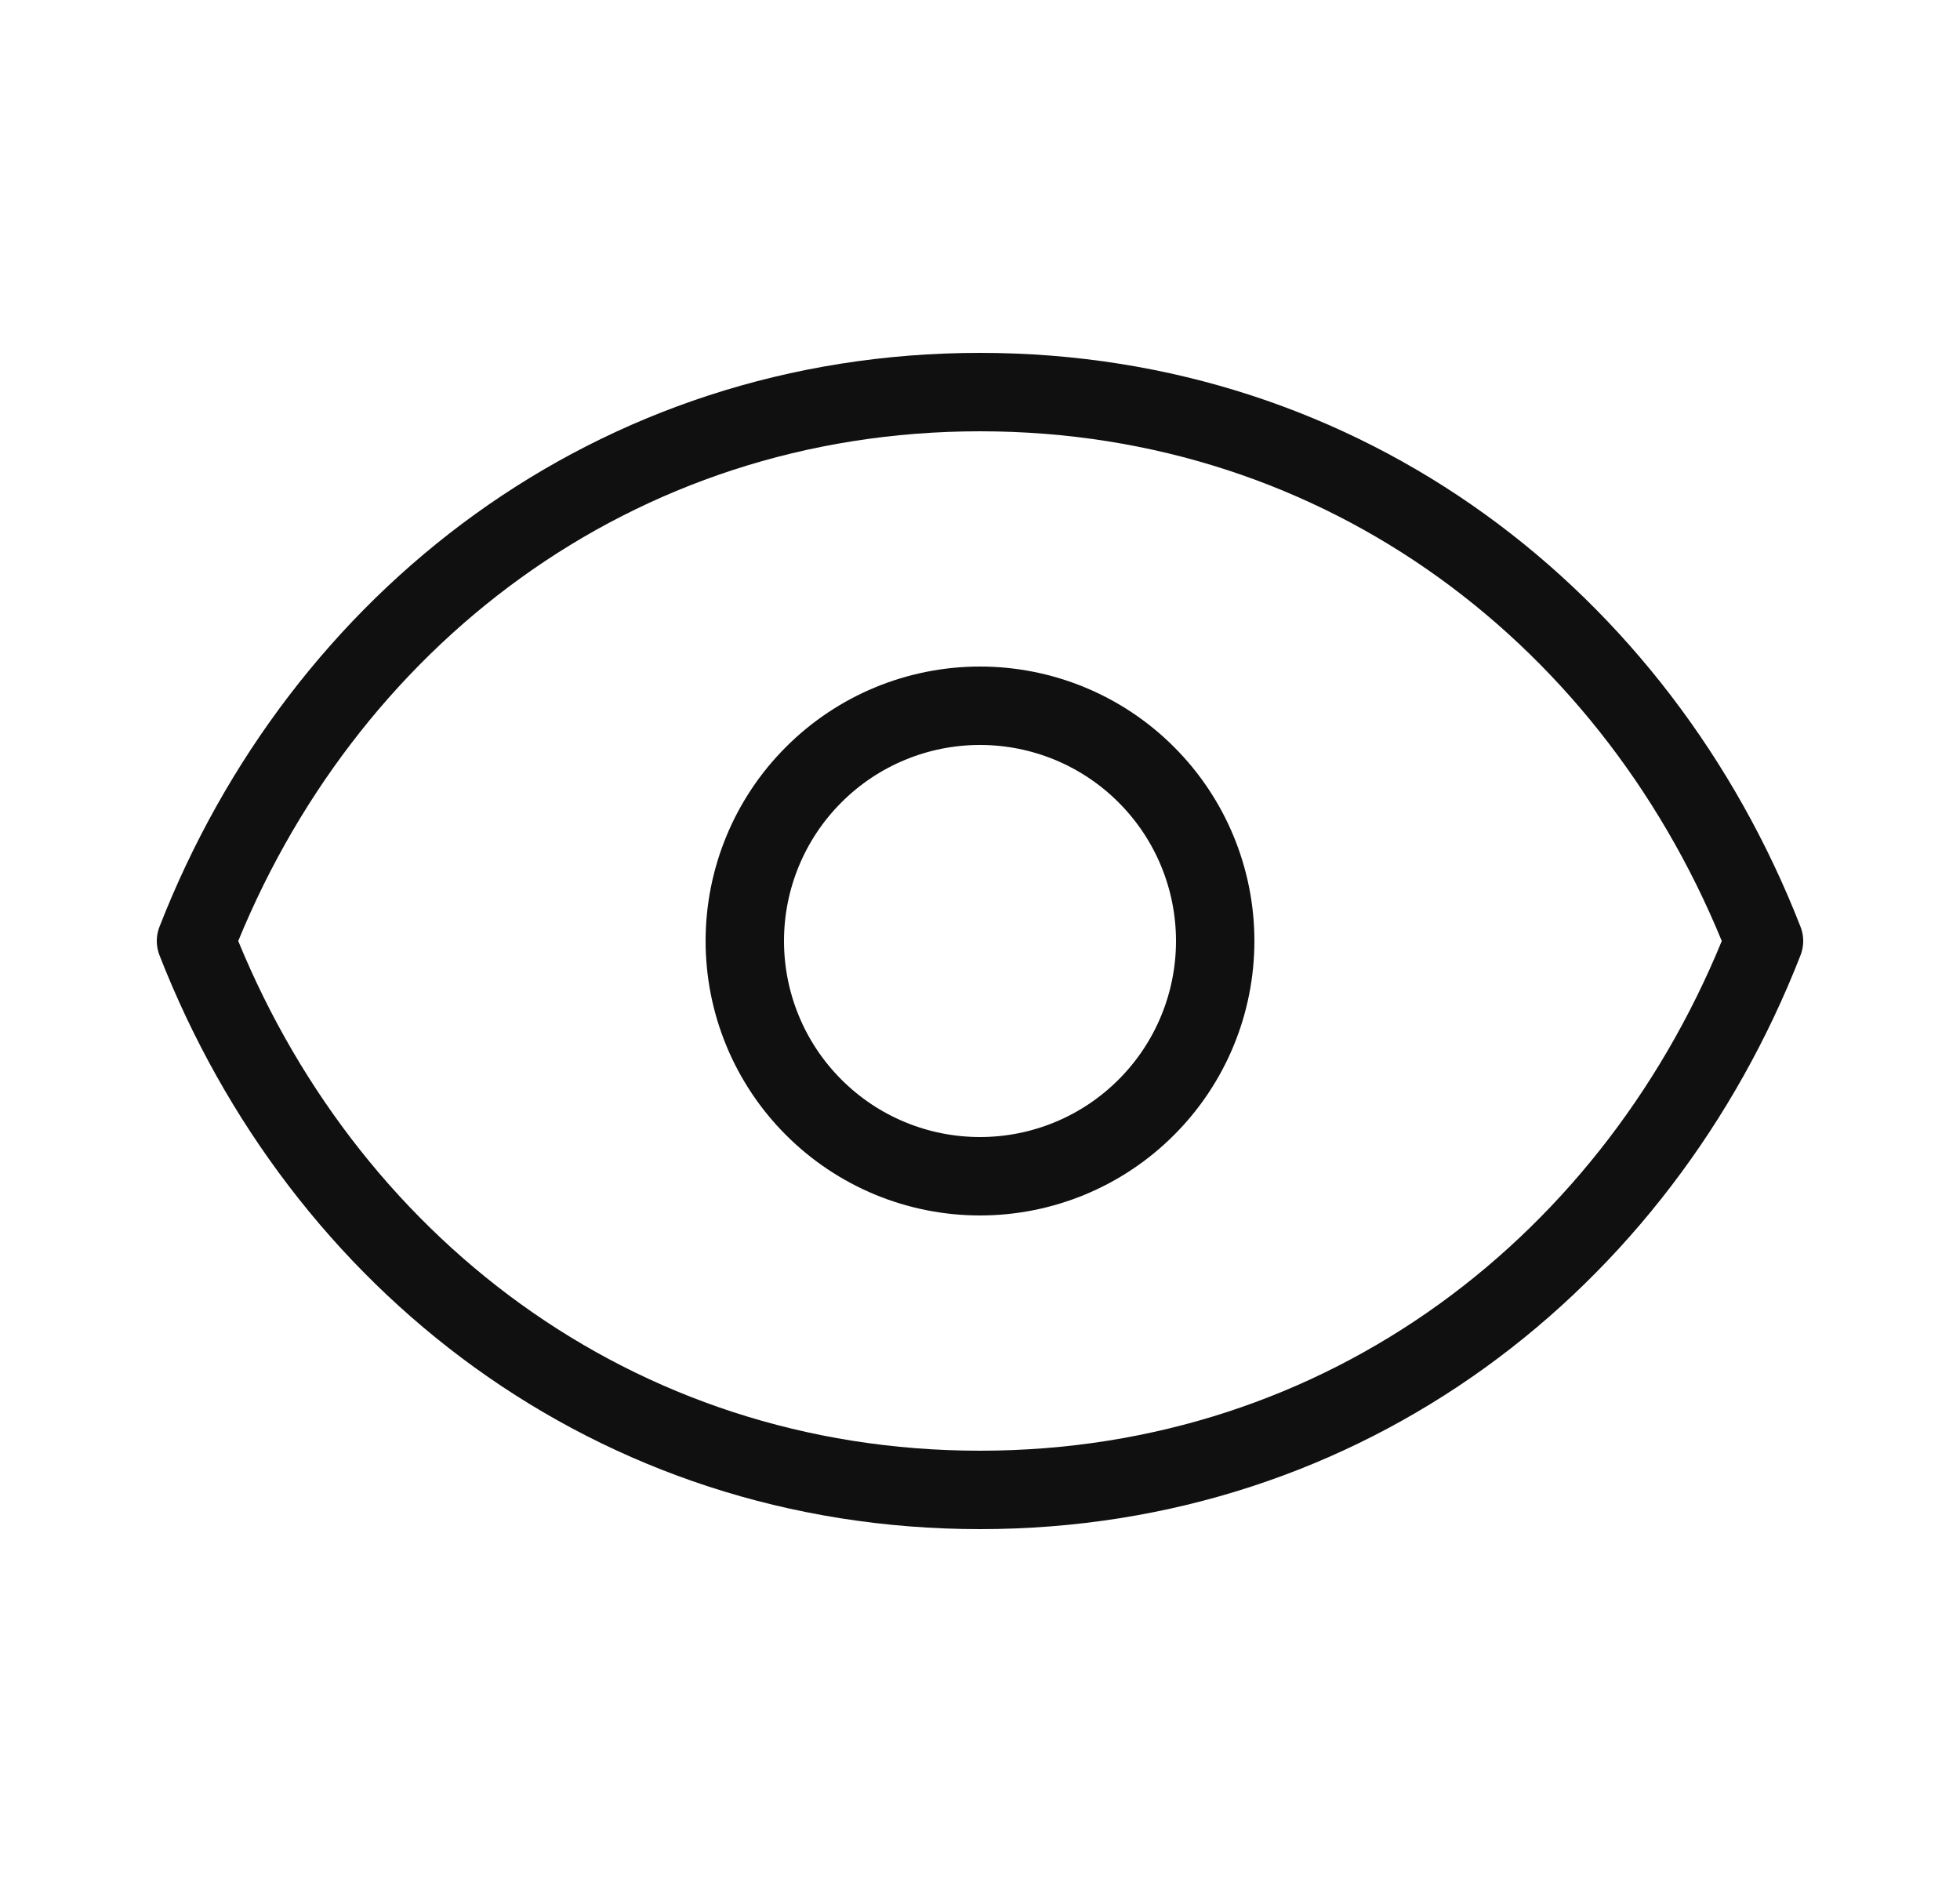
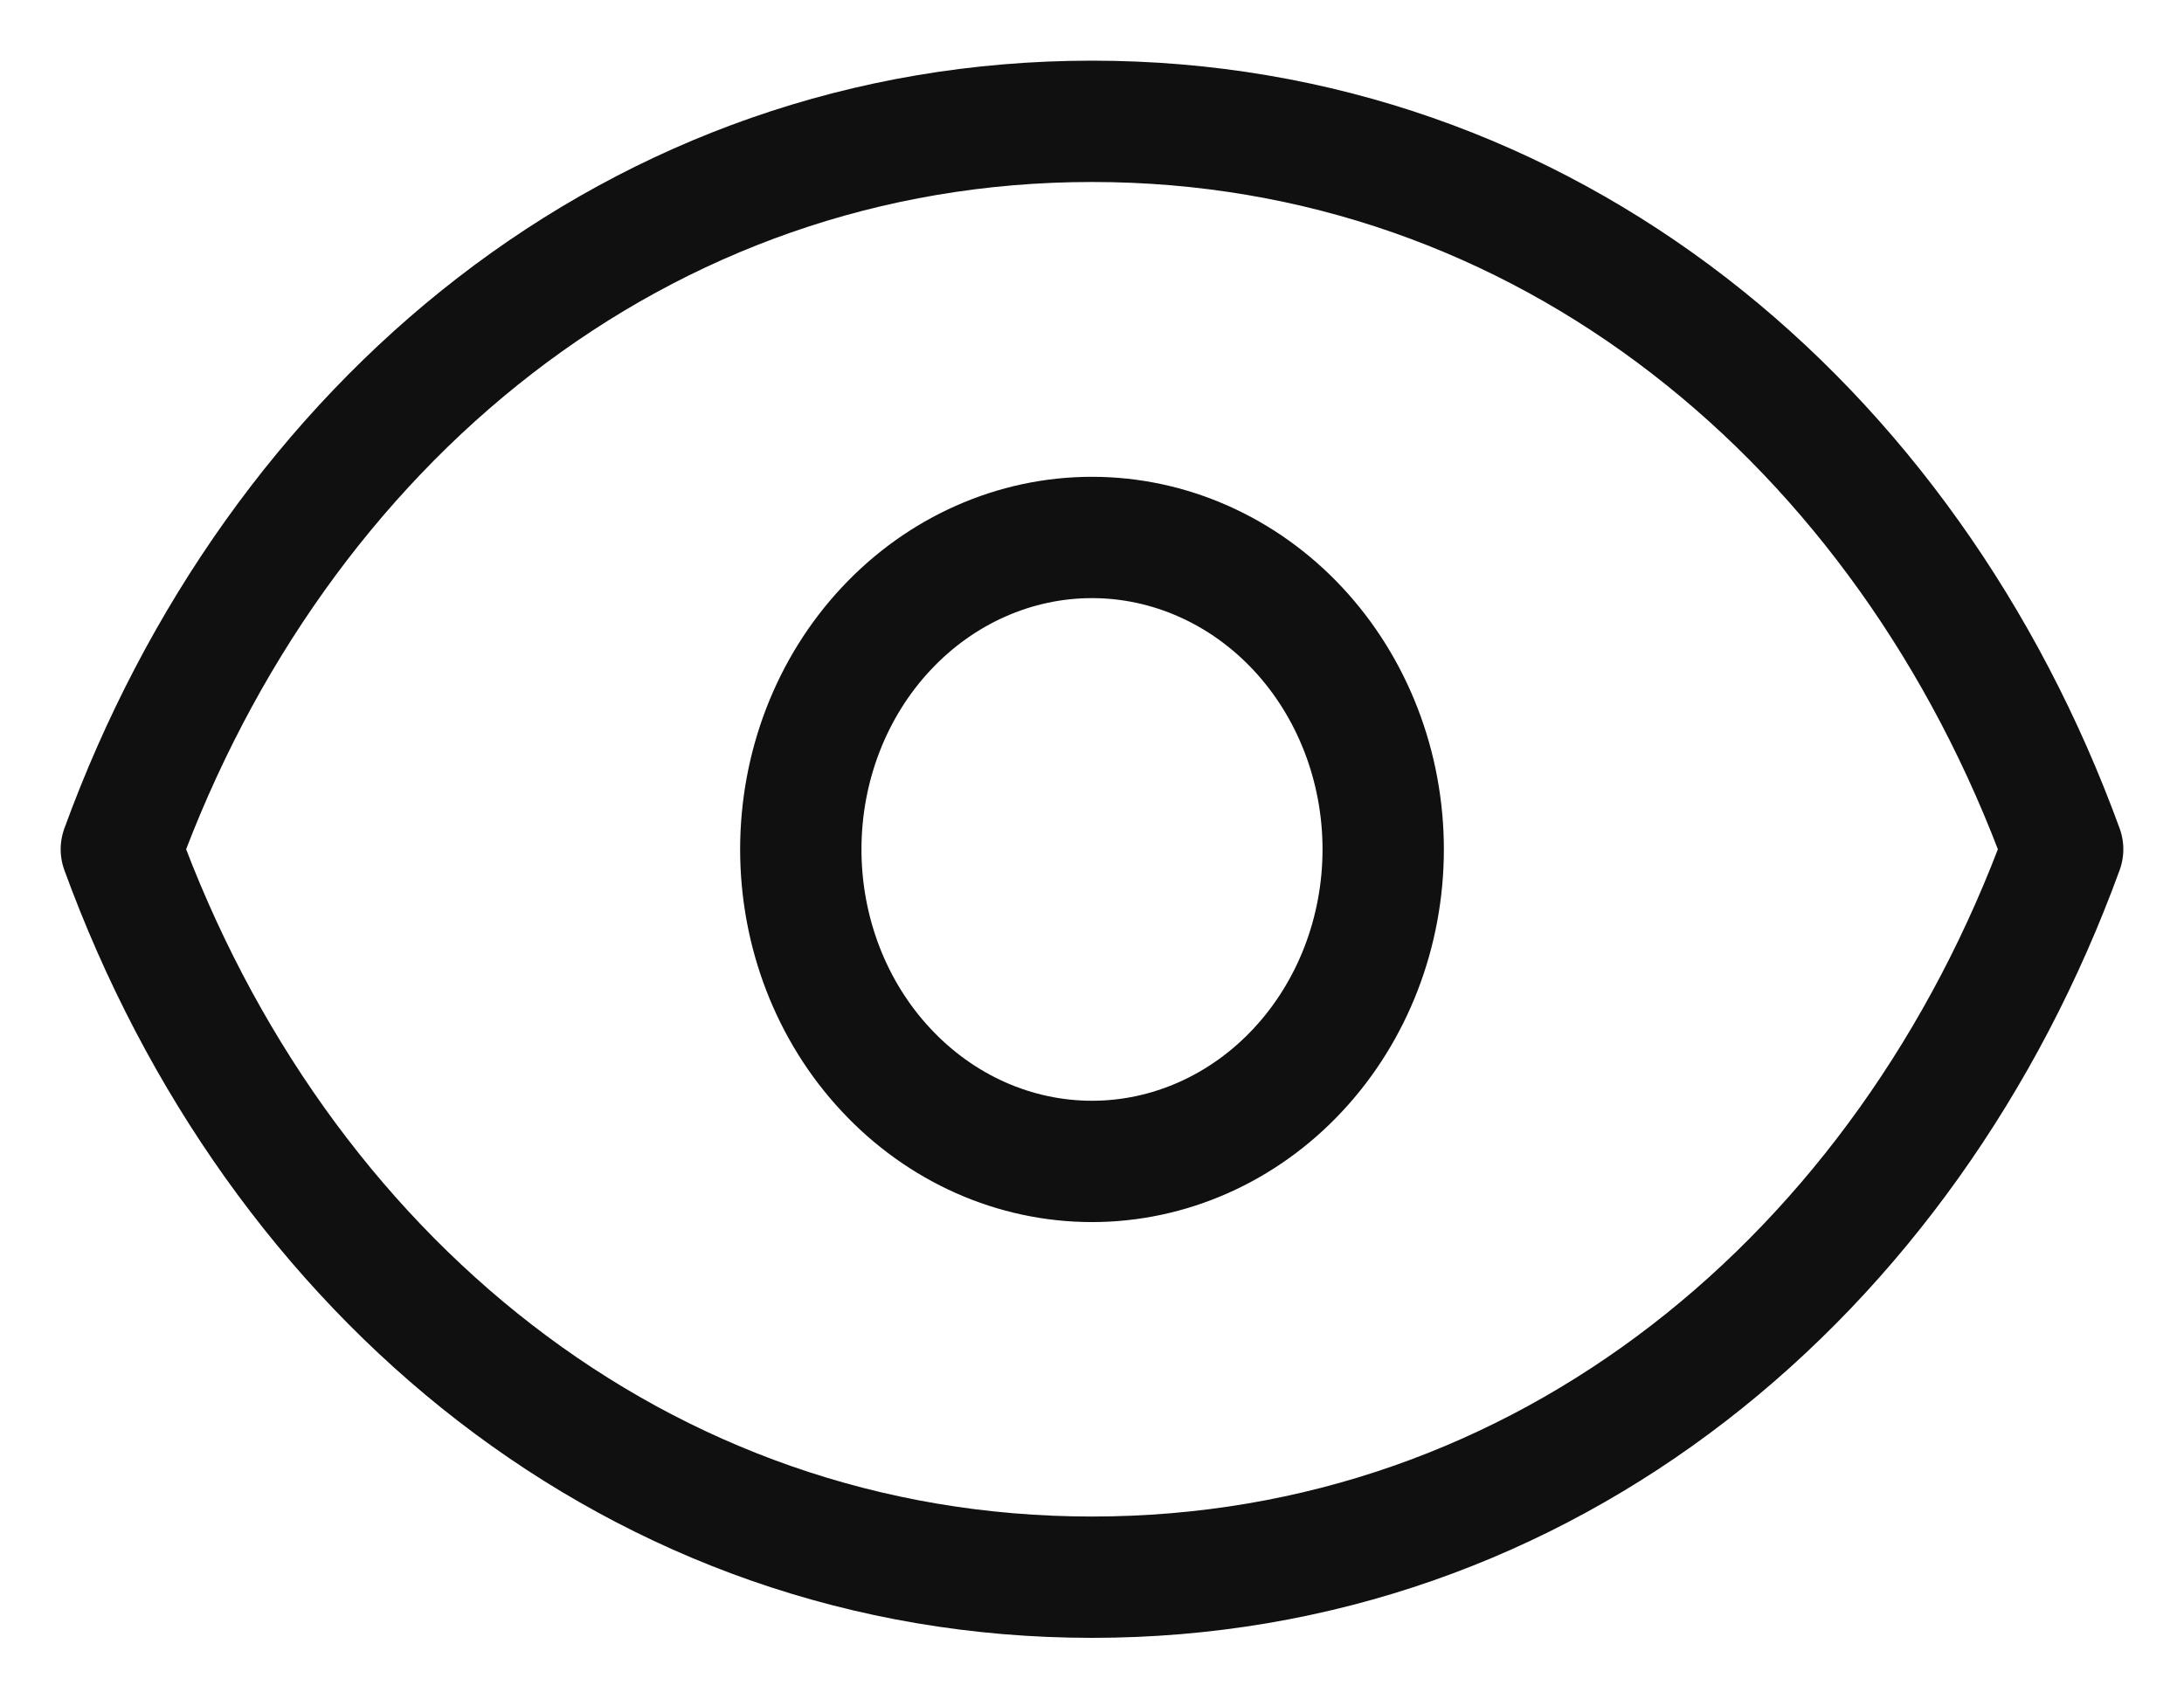
- <svg xmlns="http://www.w3.org/2000/svg" width="25" height="24" viewBox="0 0 25 24" fill="none">
-   <path d="M15.5 12C15.5 12.796 15.184 13.559 14.621 14.121C14.059 14.684 13.296 15 12.5 15C11.704 15 10.941 14.684 10.379 14.121C9.816 13.559 9.5 12.796 9.5 12C9.5 11.204 9.816 10.441 10.379 9.879C10.941 9.316 11.704 9 12.5 9C13.296 9 14.059 9.316 14.621 9.879C15.184 10.441 15.5 11.204 15.5 12Z" stroke="#101010" stroke-linecap="round" stroke-linejoin="round" />
-   <path d="M2.5 12C4.1 7.903 7.836 5 12.5 5C17.164 5 20.9 7.903 22.5 12C20.9 16.097 17.164 19 12.5 19C7.836 19 4.1 16.097 2.5 12Z" stroke="#101010" stroke-linecap="round" stroke-linejoin="round" />
+ <svg xmlns="http://www.w3.org/2000/svg" width="18" height="14" viewBox="0 0 18 14" fill="none">
+   <path d="M11.4 7.001C11.4 7.683 11.147 8.337 10.697 8.819C10.247 9.302 9.636 9.573 9 9.573C8.363 9.573 7.753 9.302 7.303 8.819C6.852 8.337 6.6 7.683 6.6 7.001C6.6 6.319 6.852 5.665 7.303 5.183C7.753 4.701 8.363 4.43 9 4.43C9.636 4.43 10.247 4.701 10.697 5.183C11.147 5.665 11.4 6.319 11.4 7.001Z" stroke="#101010" stroke-linecap="round" stroke-linejoin="round" />
+   <path d="M1 7C2.28 3.488 5.269 1 9 1C12.731 1 15.72 3.488 17 7C15.72 10.512 12.731 13 9 13C5.269 13 2.28 10.512 1 7Z" stroke="#101010" stroke-linecap="round" stroke-linejoin="round" />
</svg>
